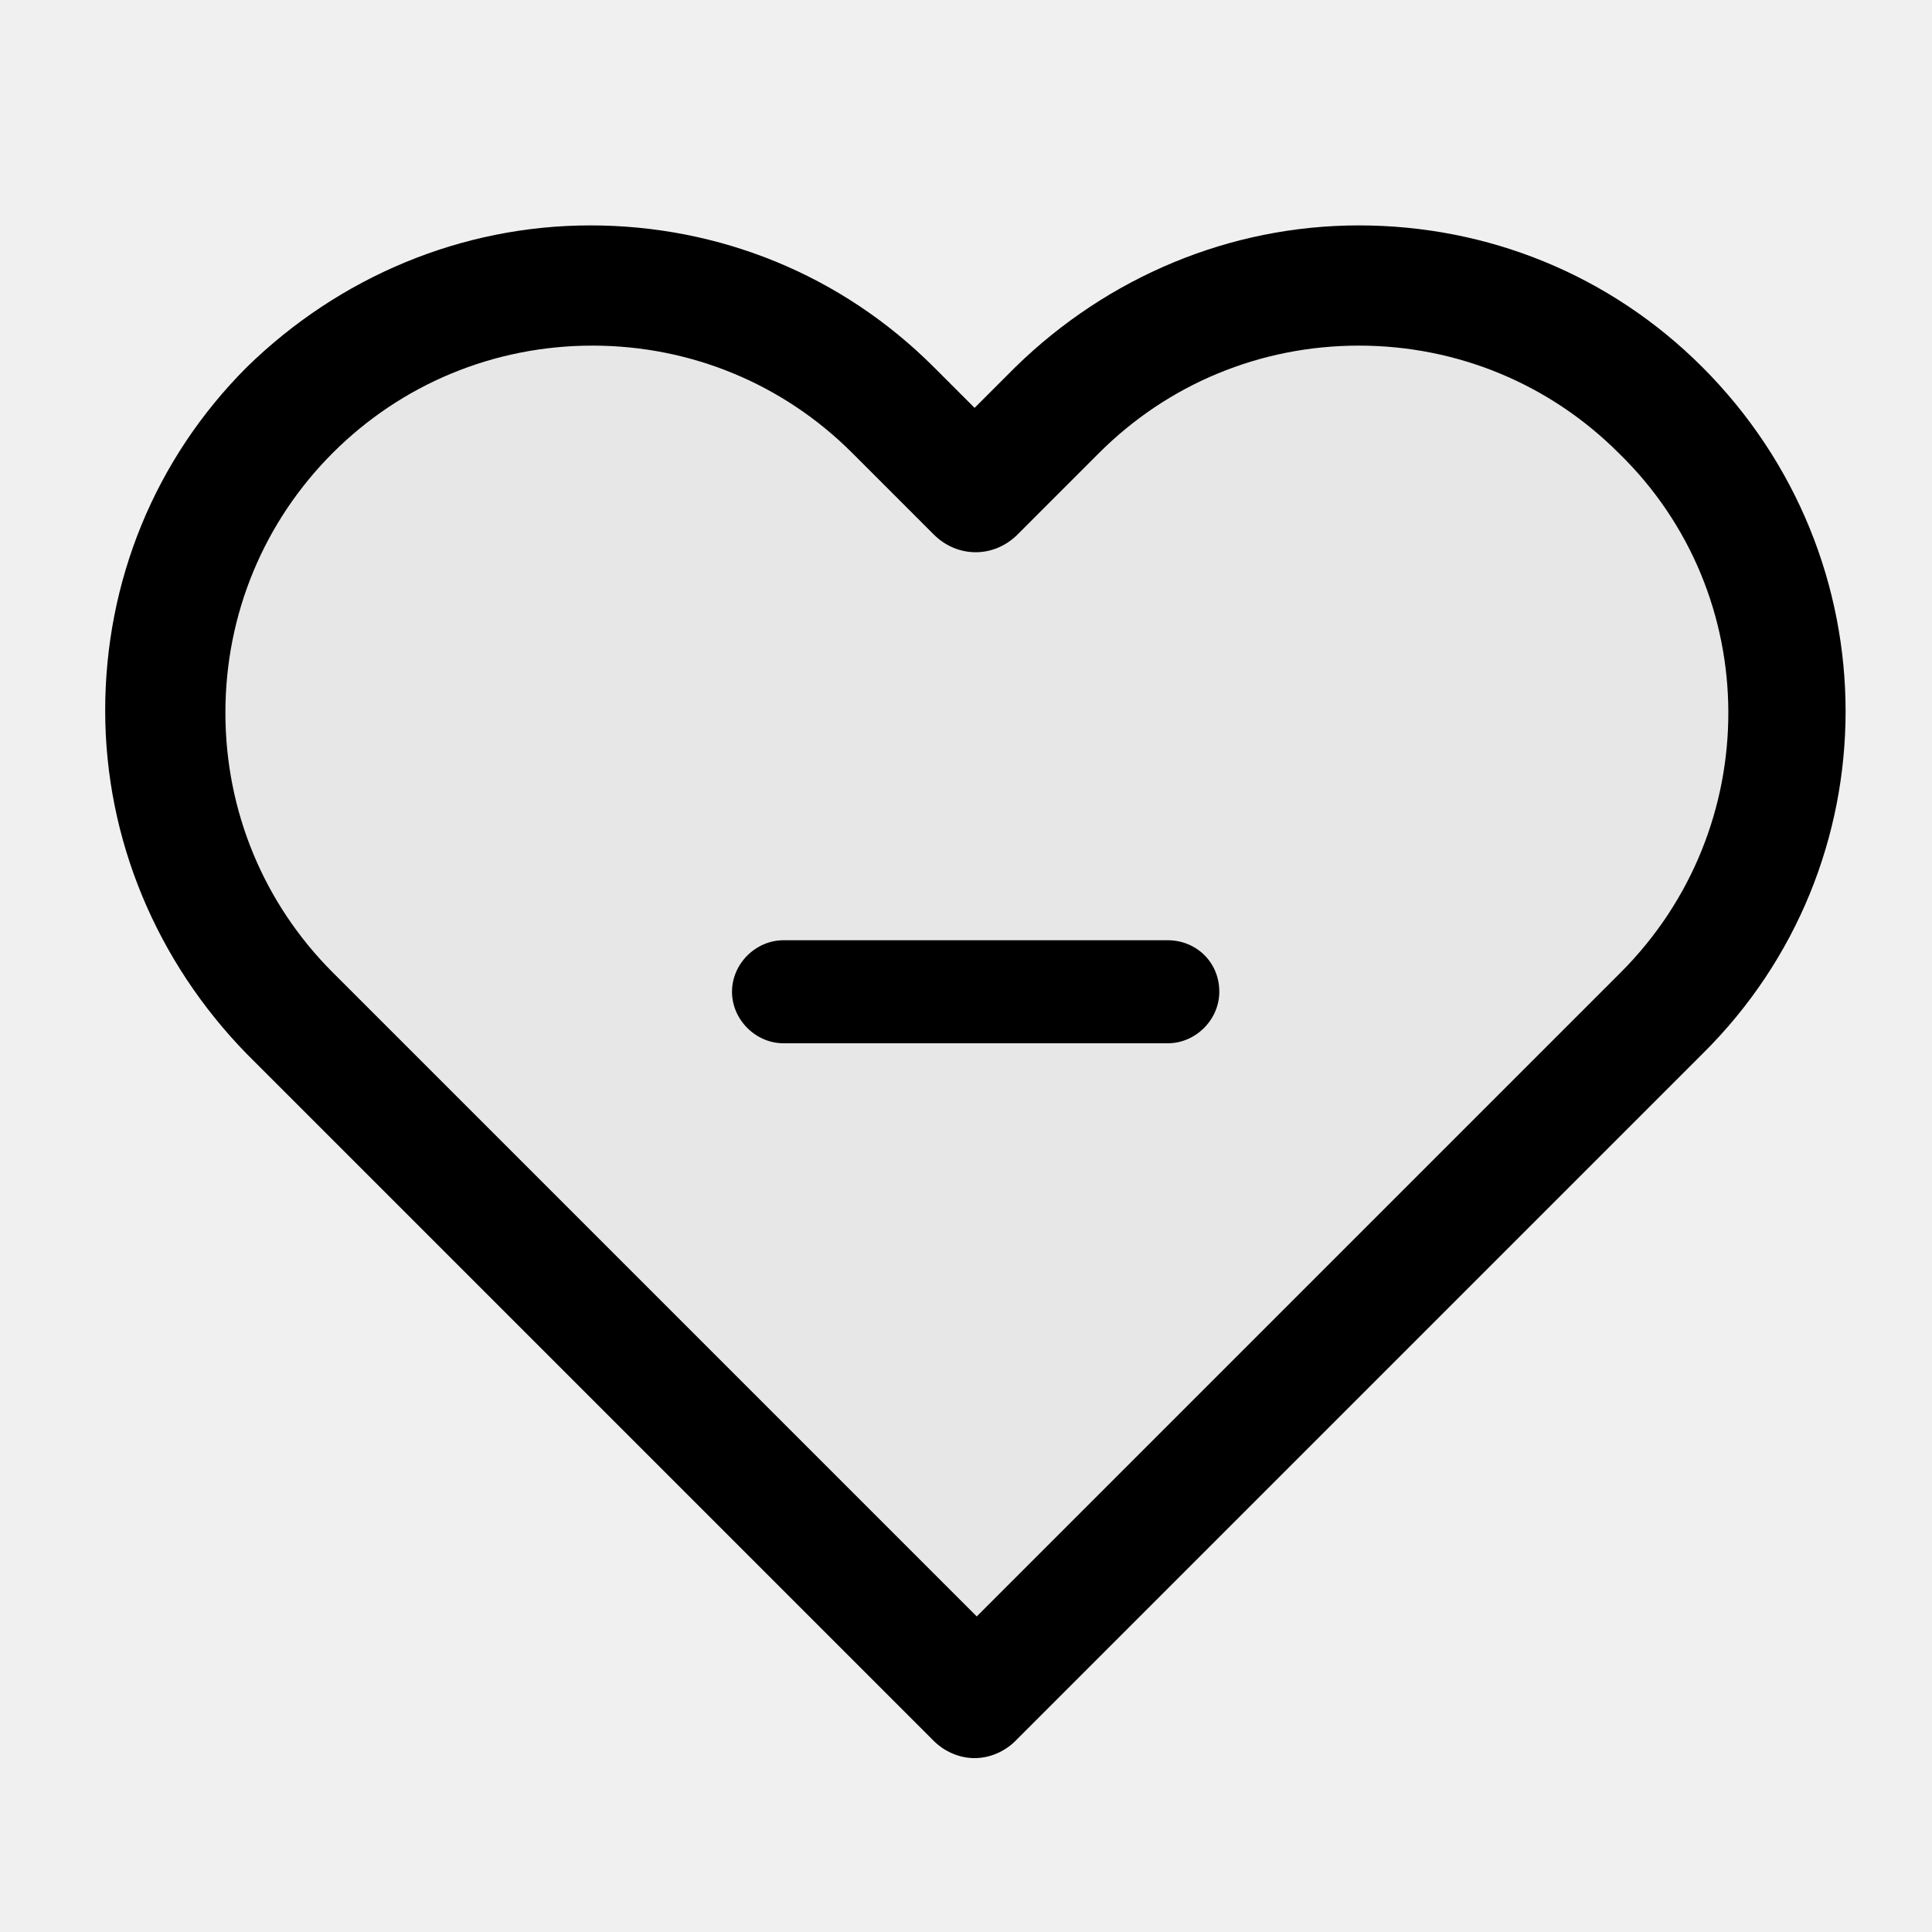
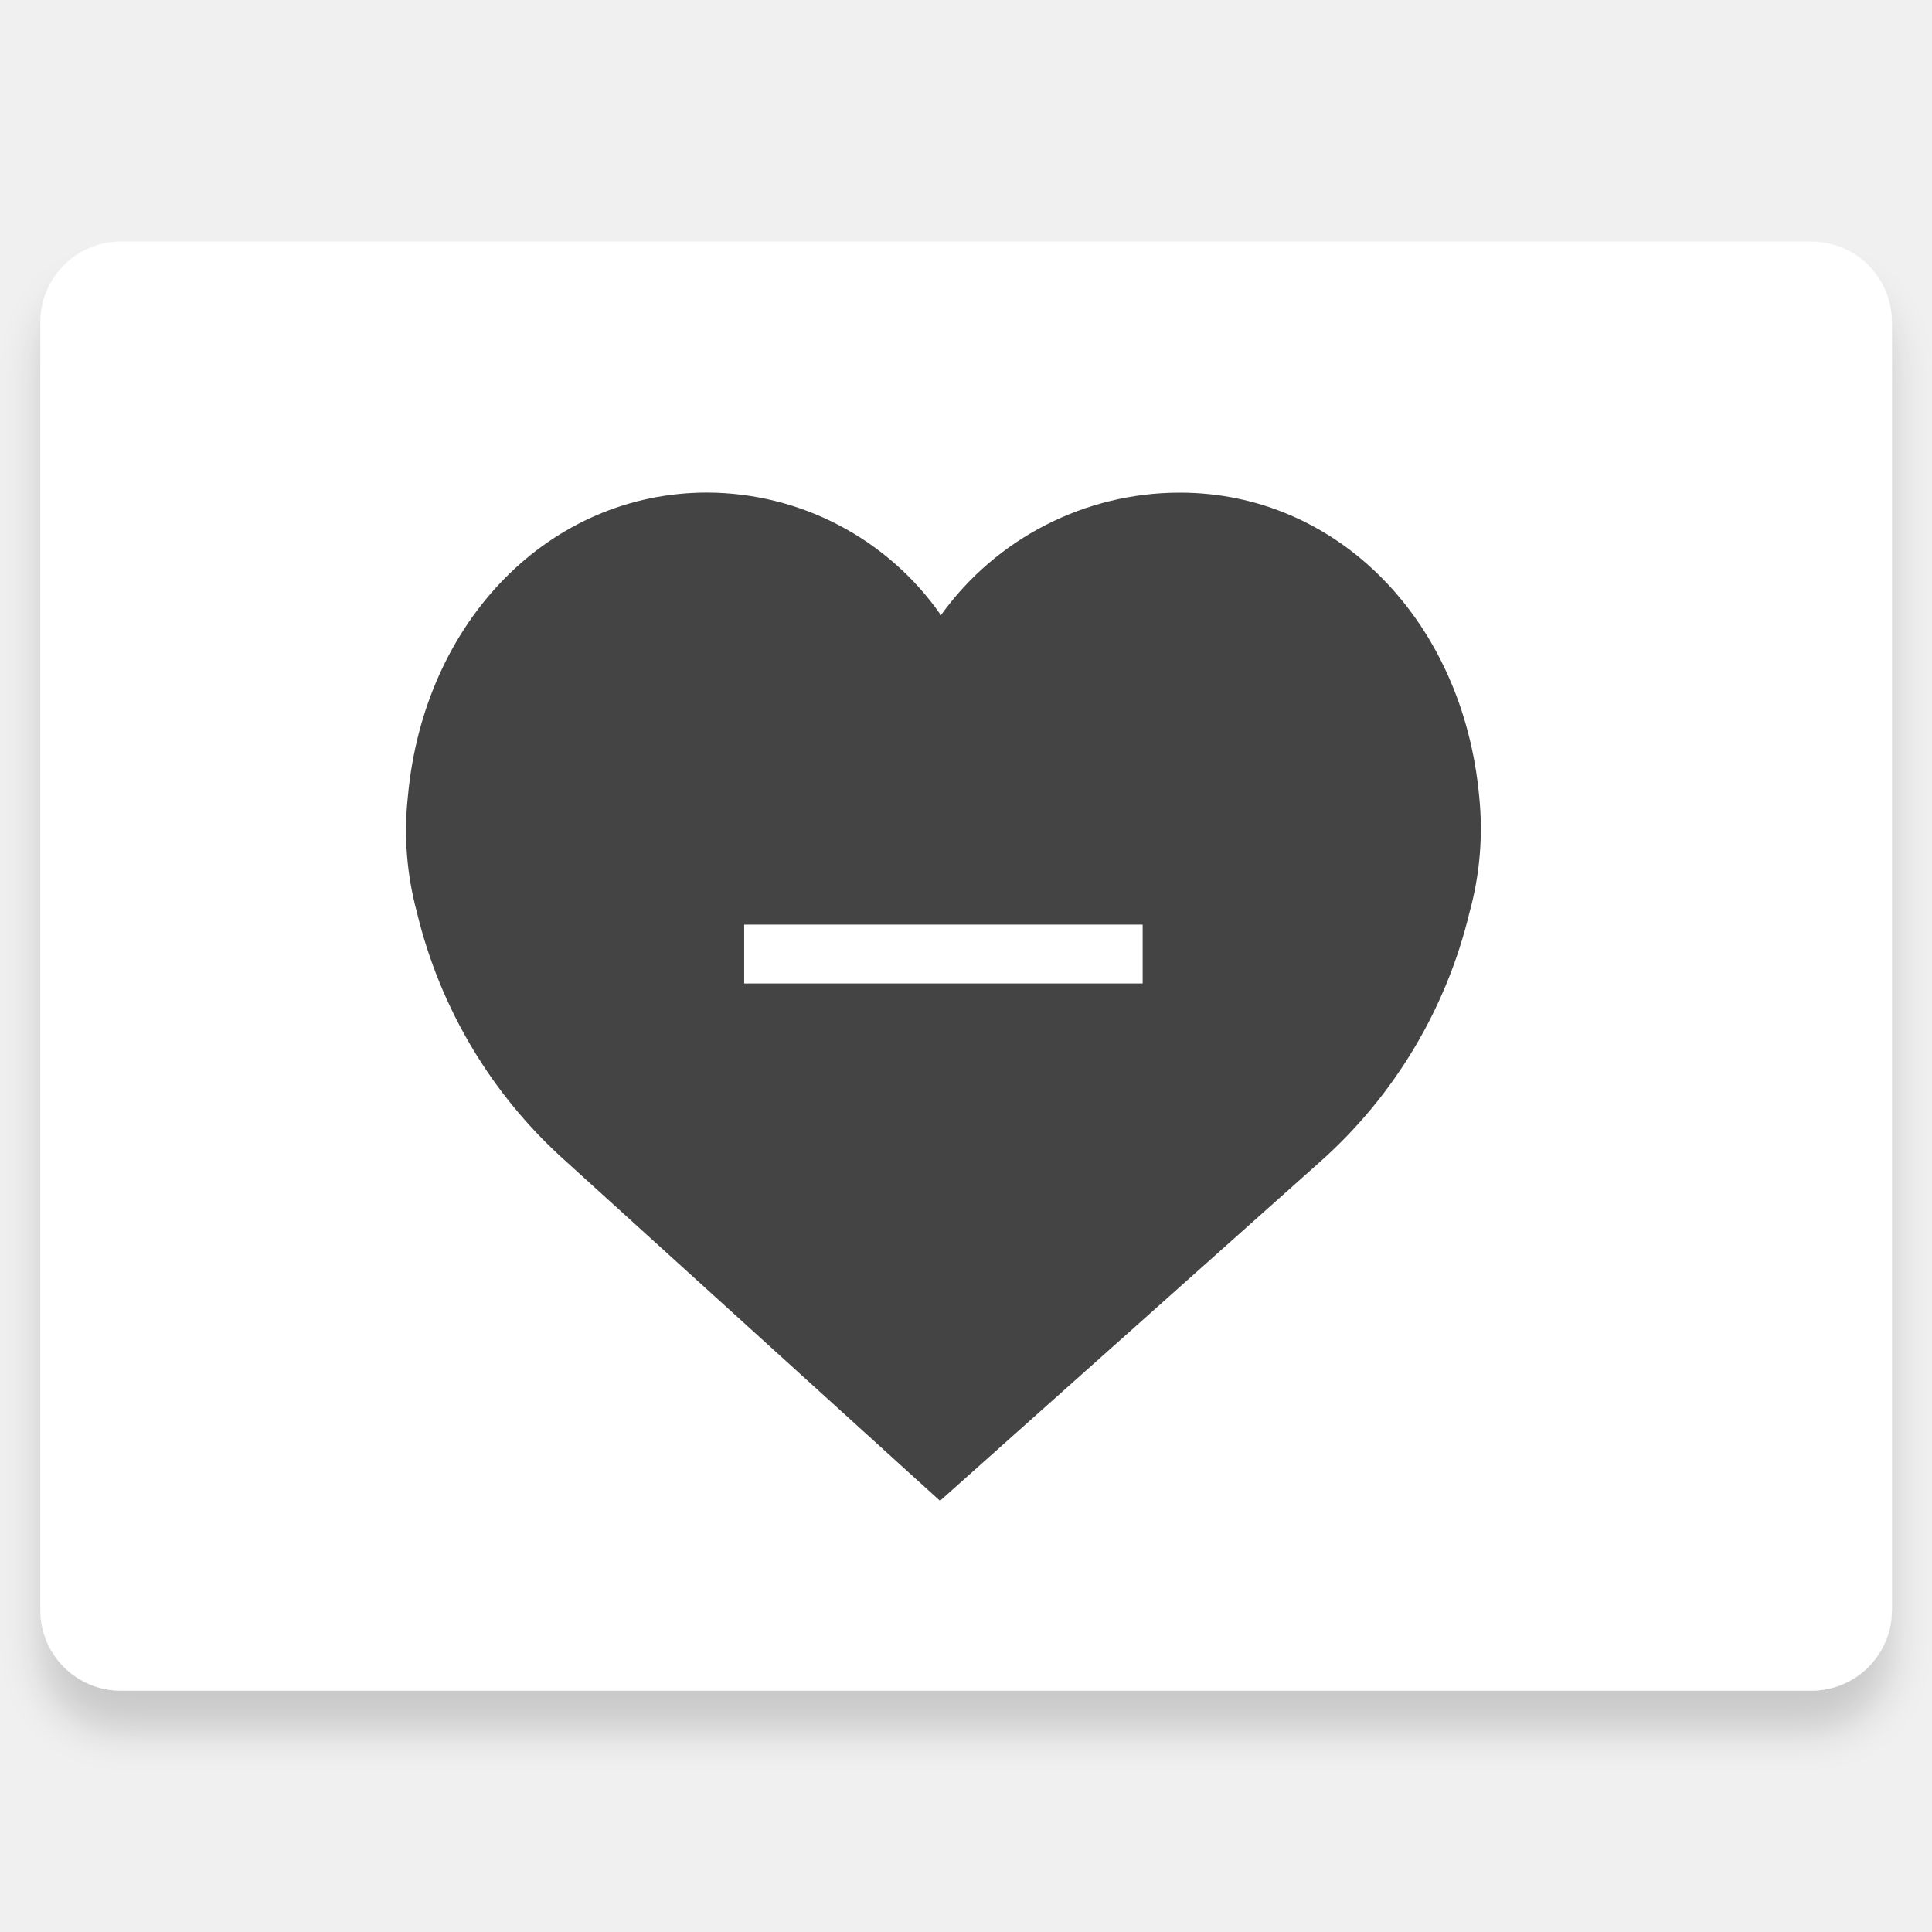
- <svg xmlns="http://www.w3.org/2000/svg" version="1.1" id="Layer_1" x="0px" y="0px" viewBox="0 0 90 90" style="enable-background:new 0 0 90 90;" xml:space="preserve">
-   <style type="text/css">
- 	.st0{fill:#E7E7E7;}
- </style>
-   <g>
-     <path class="st0" d="M45.7,75.9L14.6,44.8c0,0-14.5-14.6,2.9-27.5c0,0,8.3-5.8,17.8-0.9c0,0,4.3,2.4,7.4,6.2c0,0,2.9,4.3,6.5-0.5   c0,0,4.7-5.2,8.1-6.3c0,0,8.6-4,16.7,1.5c0,0,10.5,6.2,7.3,19.8c0,0-1.7,4.6-3.4,6.4L45.7,75.9z" />
-     <path d="M79.3,17.1c-4.3-4.3-10-6.6-16-6.6s-11.7,2.4-16,6.6L45.4,19l-1.9-1.9c-4.3-4.3-10-6.6-16-6.6s-11.7,2.4-16,6.6   c-4.3,4.3-6.6,10-6.6,16s2.4,11.7,6.6,16l32,32c0.5,0.5,1.2,0.8,1.9,0.8s1.4-0.3,1.9-0.8l32-32C88.2,40.3,88.2,26,79.3,17.1   L79.3,17.1z M75.5,45.3l-30,30l-30-30c-3.2-3.2-5-7.5-5-12.1s1.8-8.9,5-12.1s7.5-5,12.1-5s8.9,1.8,12.1,5l3.8,3.8   c1.1,1.1,2.8,1.1,3.9,0l3.8-3.8c3.2-3.2,7.5-5,12.1-5s8.9,1.8,12.1,5C82.2,27.7,82.2,38.6,75.5,45.3z" />
-     <path d="M54.4,43.8H36.5c-1.3,0-2.4,1.1-2.4,2.4c0,1.3,1.1,2.4,2.4,2.4h17.9c1.3,0,2.4-1.1,2.4-2.4C56.8,44.8,55.7,43.8,54.4,43.8z   " />
+ <svg xmlns="http://www.w3.org/2000/svg" width="48" height="48" viewBox="0 0 48 48">
+   <defs>
+     <filter id="Rectangle_85" x="-0.5" y="5.5" width="49" height="39" filterUnits="userSpaceOnUse">
+       <feOffset dy="1" input="SourceAlpha" />
+       <feGaussianBlur stdDeviation="0.5" result="blur" />
+       <feFlood flood-opacity="0.161" />
+       <feComposite operator="in" in2="blur" />
+       <feComposite in="SourceGraphic" />
+     </filter>
+     <clipPath id="clip-Remove_Favorites_-_90x90">
+       <rect width="48" height="48" />
+     </clipPath>
+   </defs>
+   <g id="Remove_Favorites_-_90x90" data-name="Remove Favorites - 90x90" clip-path="url(#clip-Remove_Favorites_-_90x90)">
+     <g id="Group_107" data-name="Group 107" transform="translate(-324.917 -254.838)">
+       <g transform="matrix(1, 0, 0, 1, 324.92, 254.84)" filter="url(#Rectangle_85)">
+         <rect id="Rectangle_85-2" data-name="Rectangle 85" width="46" height="36" rx="2" transform="translate(1 6)" fill="#fff" />
+       </g>
+       <path id="Path_145" data-name="Path 145" d="M1803.227,1761.312c-.4-4.378-3.528-7.556-7.435-7.556a7.306,7.306,0,0,0-5.939,3.043,7.1,7.1,0,0,0-5.808-3.045c-3.906,0-7.033,3.175-7.435,7.544a7.792,7.792,0,0,0,.224,2.884,12.063,12.063,0,0,0,3.707,6.192l9.289,8.429,9.448-8.427a12.043,12.043,0,0,0,3.706-6.186A7.831,7.831,0,0,0,1803.227,1761.312Z" transform="translate(-1441.559 -1486.678)" fill="#454444" />
+       <path id="Path_190" data-name="Path 190" d="M1626.4,1886.454h-9.9v1.462h9.9Z" transform="translate(-1273.094 -1608.644)" fill="#fff" />
+     </g>
  </g>
</svg>
